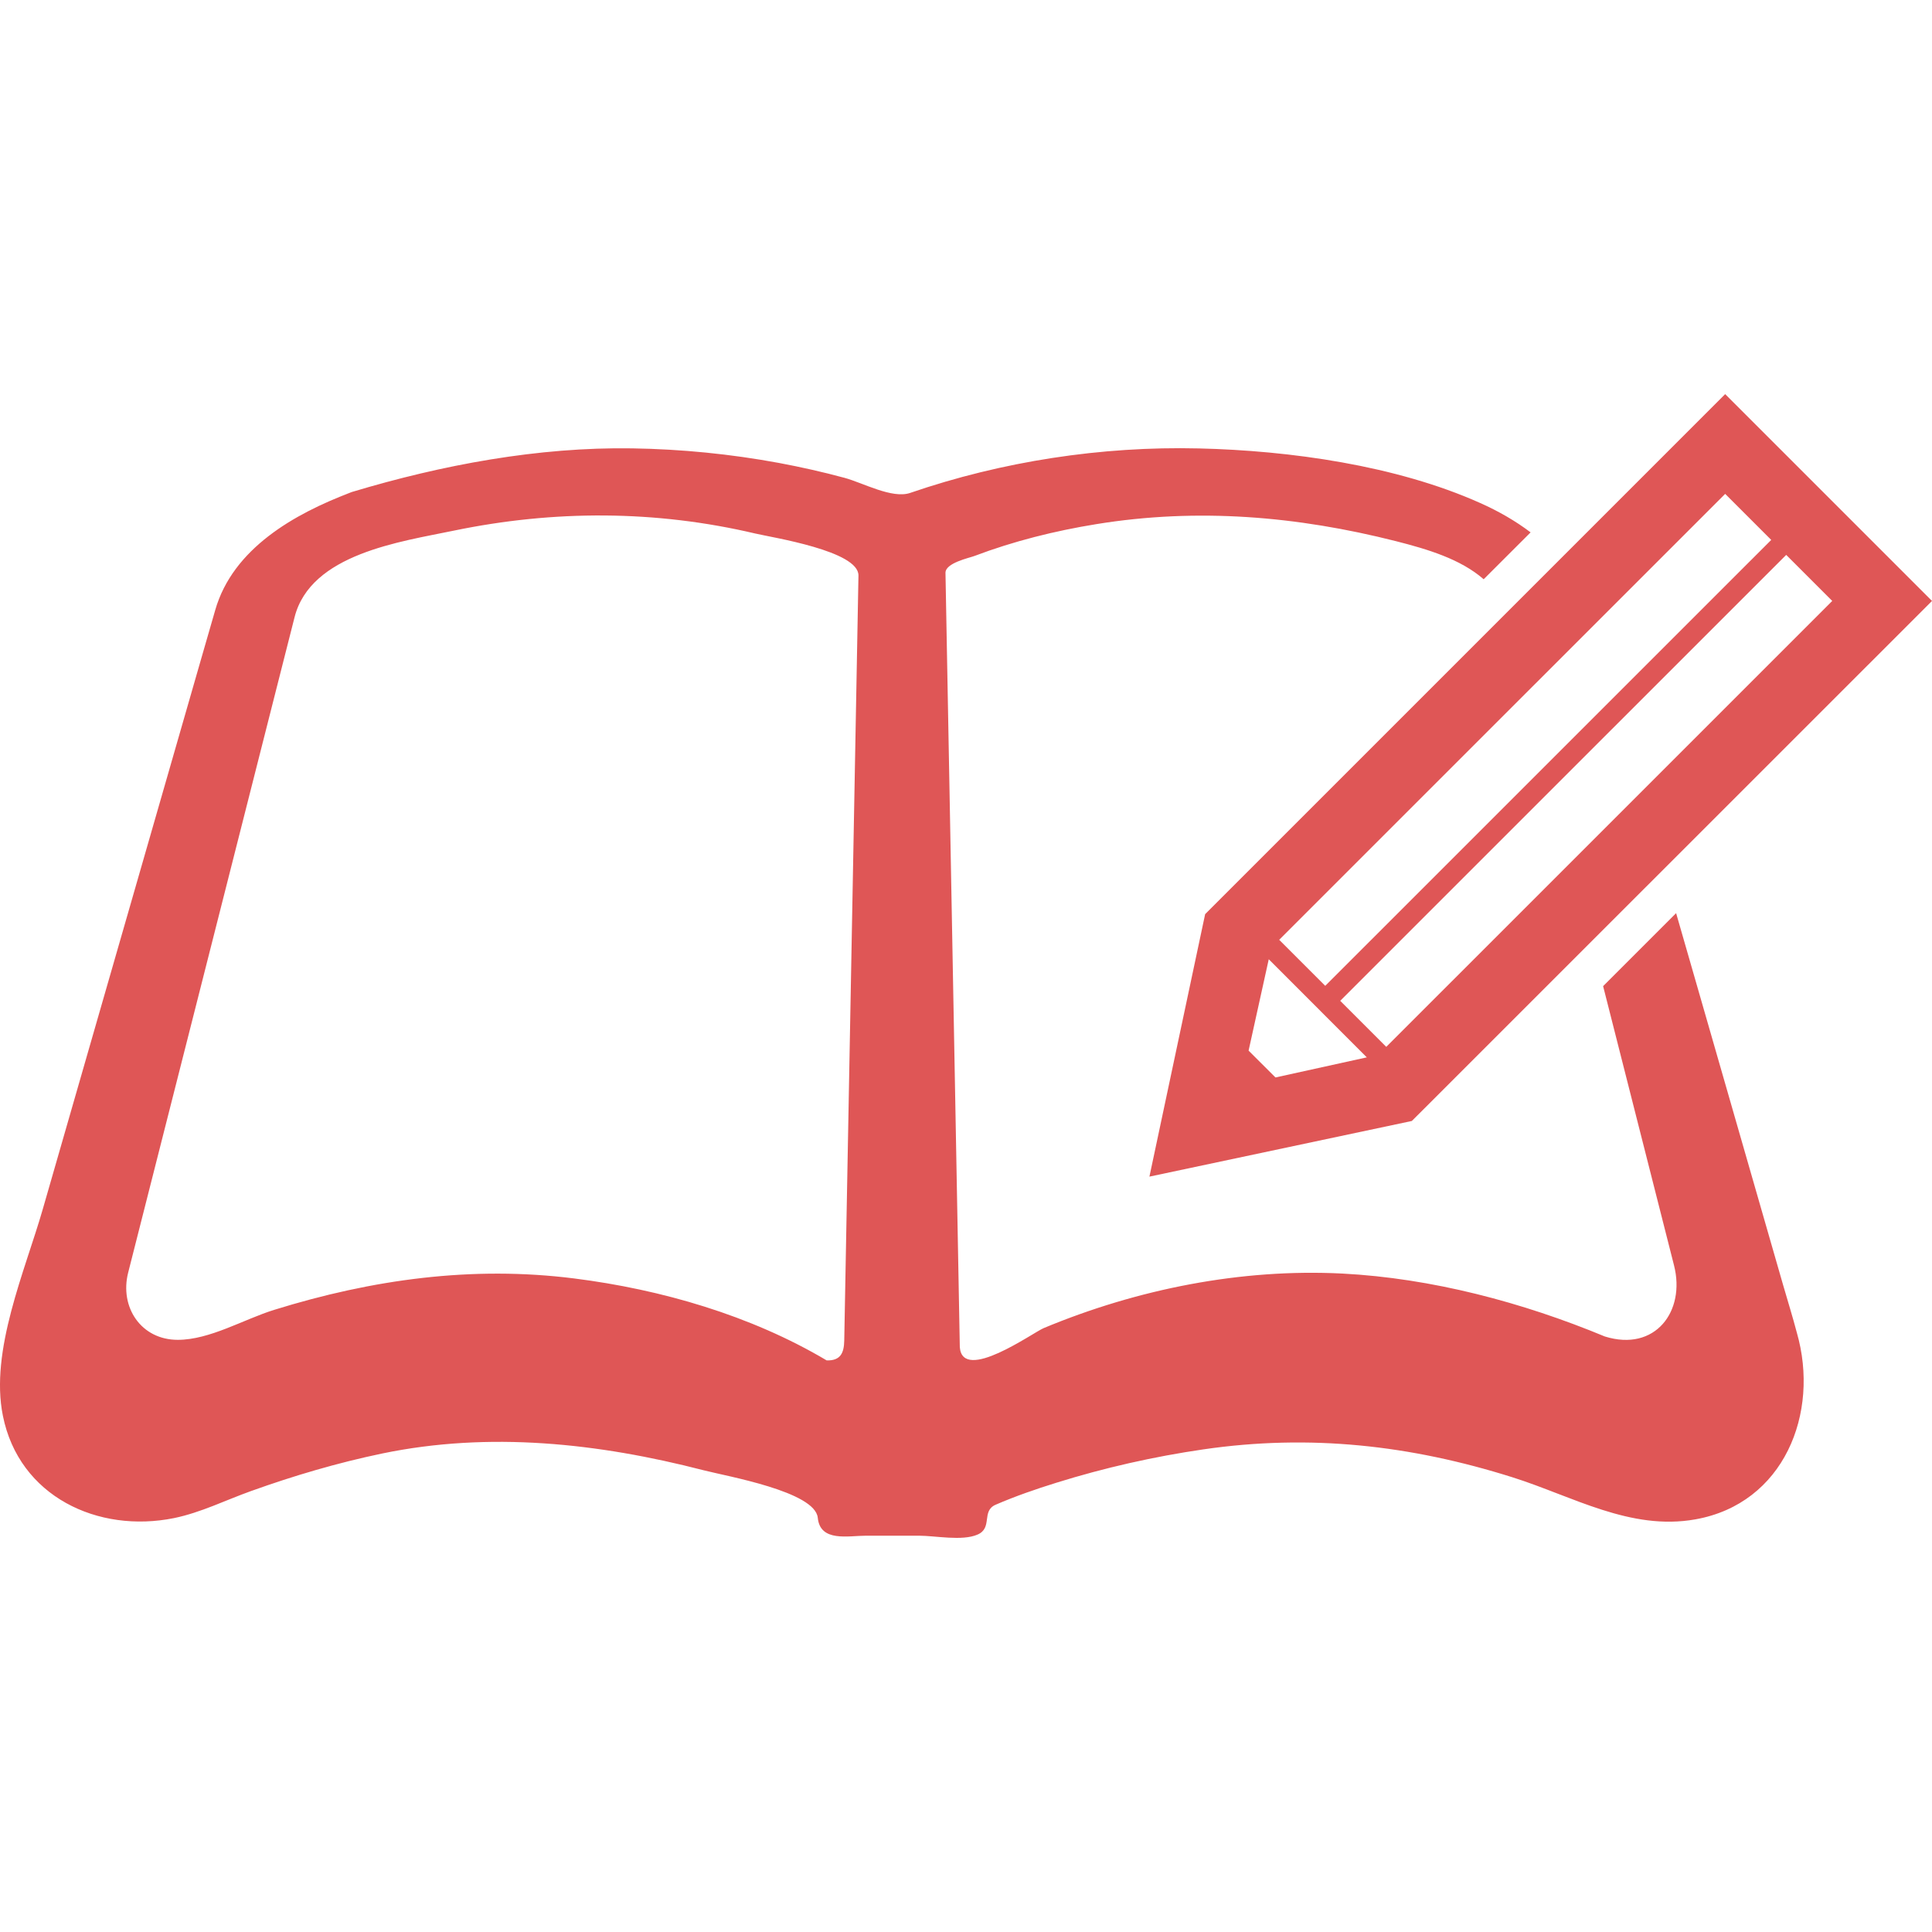
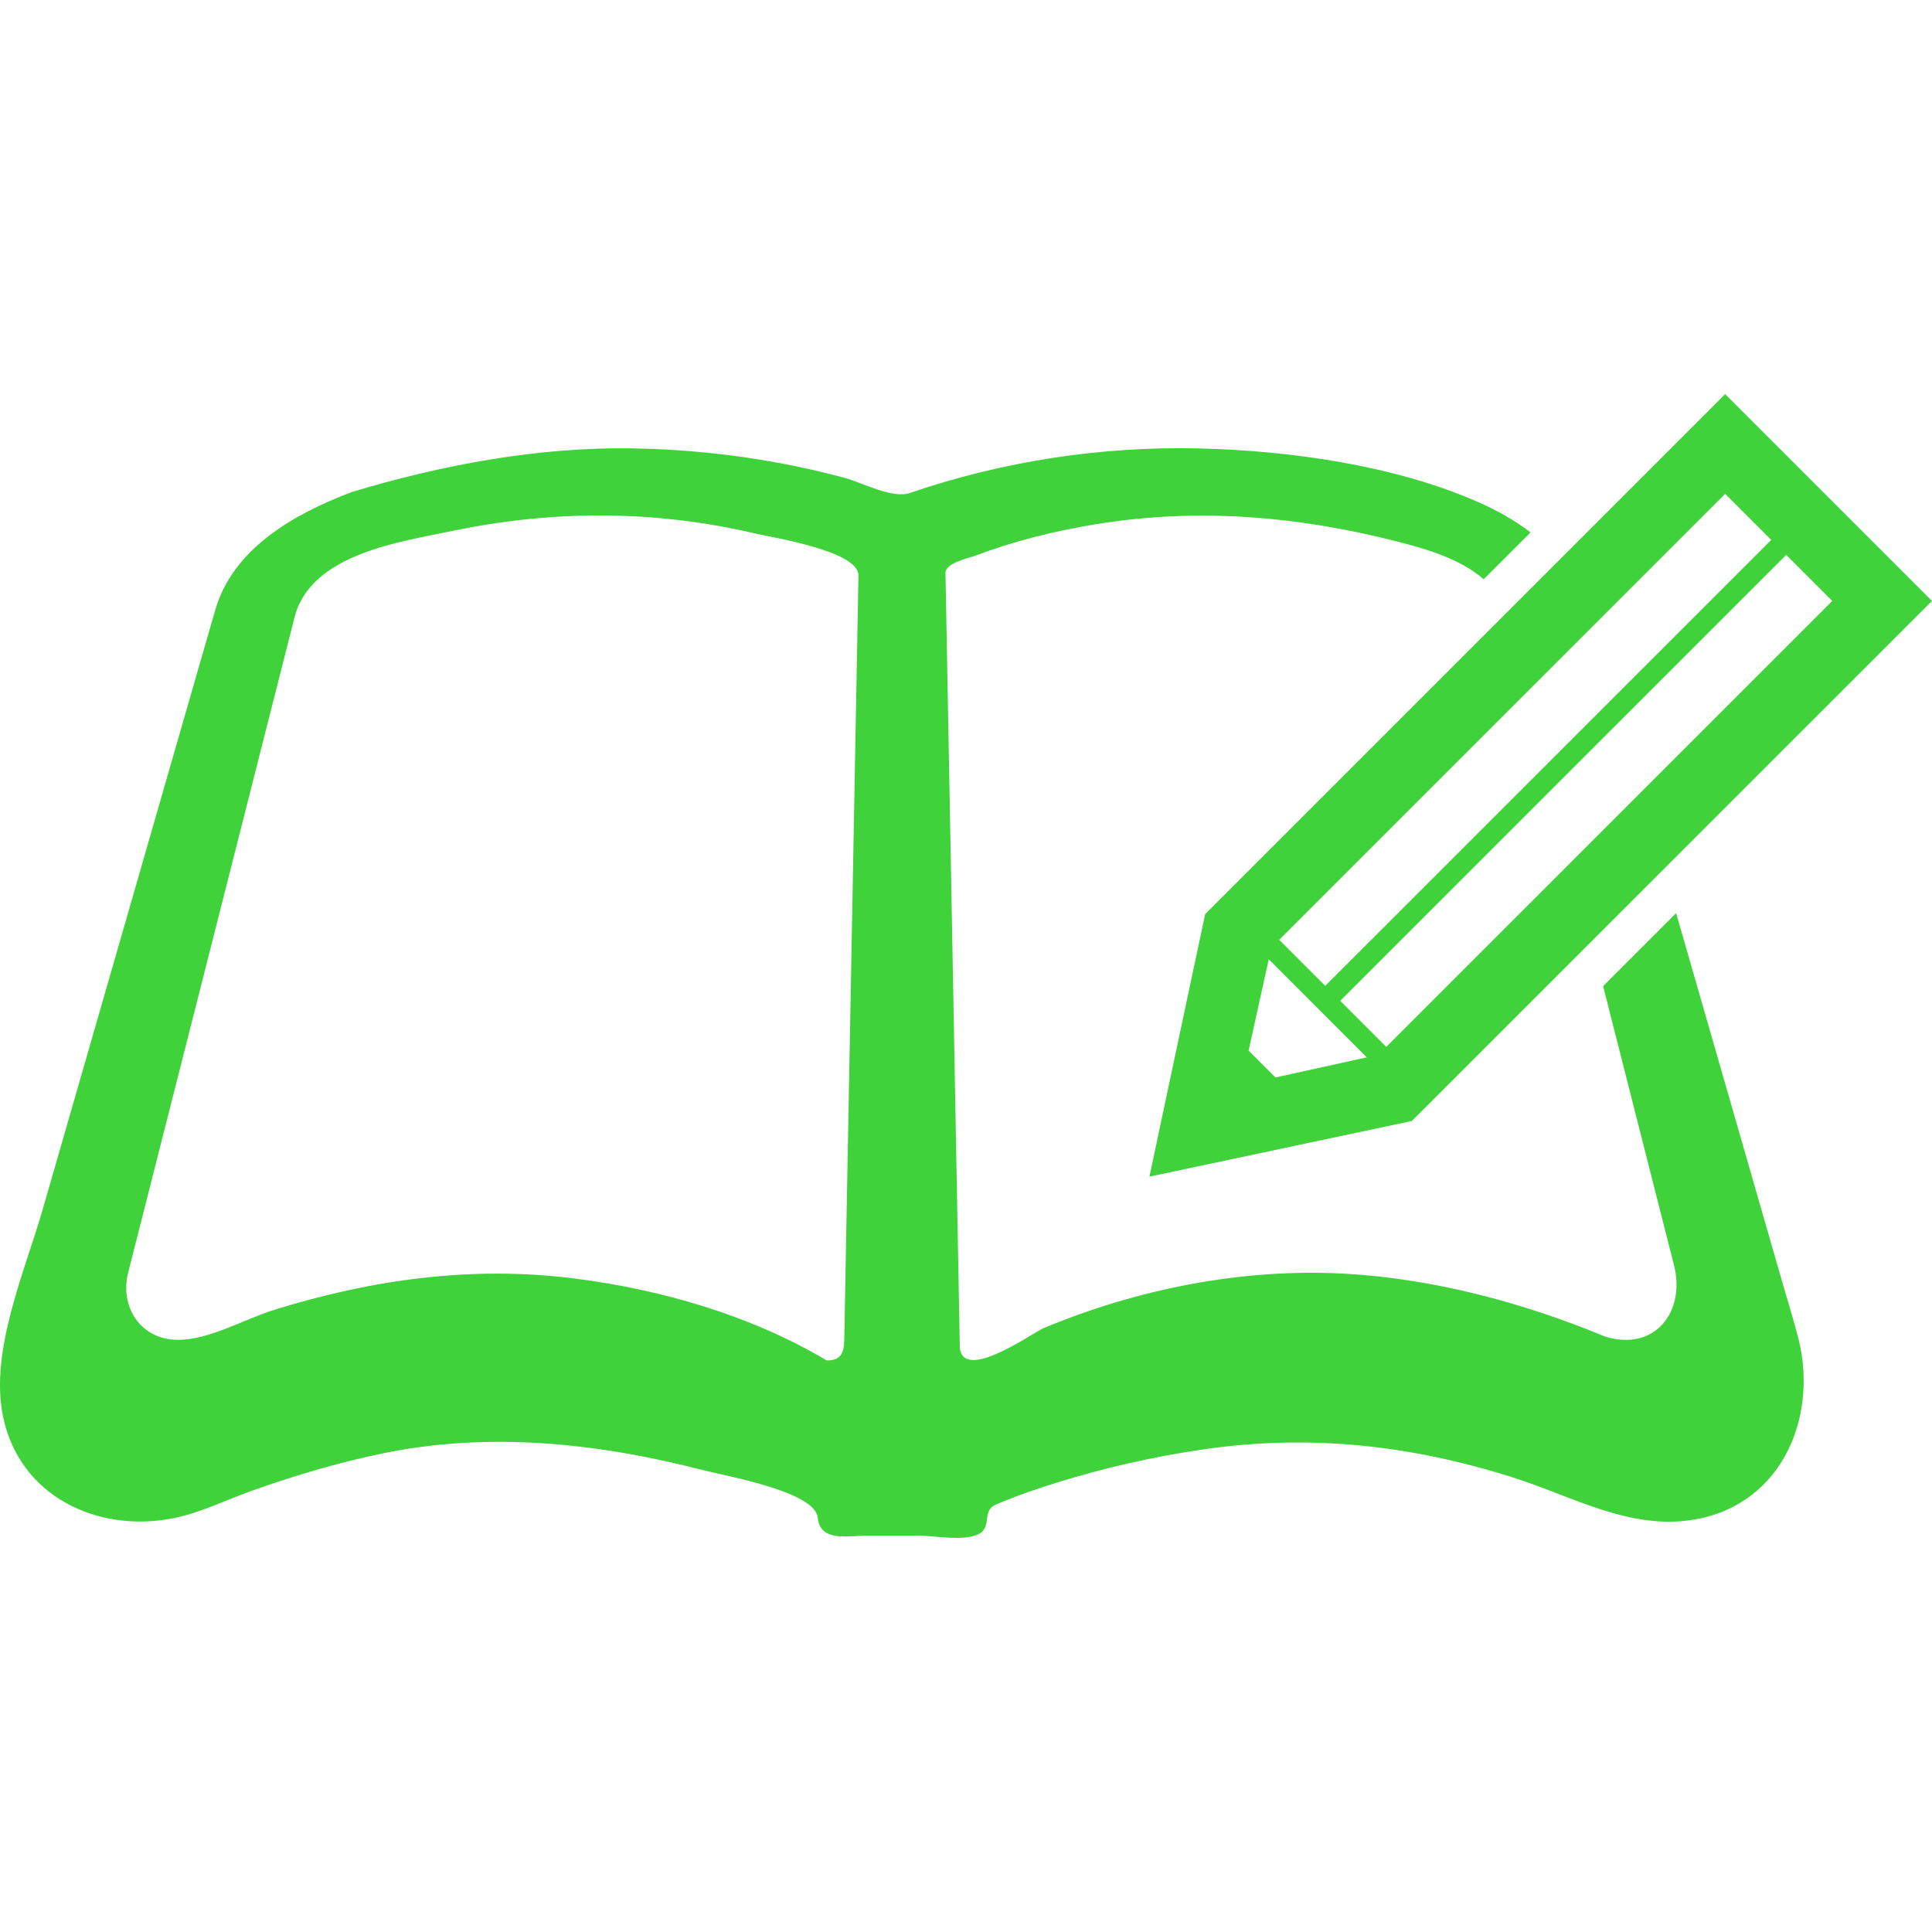
- <svg xmlns="http://www.w3.org/2000/svg" version="1.1" id="_x32_" x="0px" y="0px" width="512px" height="512px" viewBox="0 0 512 512" style="width: 64px; height: 64px; opacity: 1;" xml:space="preserve">
+ <svg xmlns="http://www.w3.org/2000/svg" version="1.1" id="_x32_" x="0px" y="0px" width="512px" height="512px" viewBox="0 0 512 512" style="width: 256px; height: 256px; opacity: 1;" xml:space="preserve">
  <style type="text/css">

	.st0{fill:#4B4B4B;}

</style>
  <g>
-     <path class="st0" d="M472.547,340.554c-7.141-24.781-14.266-49.578-21.391-74.359c-2.328-8.063-4.656-16.125-6.969-24.203   l-19.344,19.344c6.266,24.672,12.531,49.344,18.797,74.031c3.094,12.156-5.016,22.969-18.344,18.813   c-21.828-9.063-45.891-15.438-69.531-16.672c-26.875-1.375-54.406,4.125-79.172,14.453c-2.797,1.156-21.484,14.609-22.234,5.063   c-0.406-22.313-0.828-44.625-1.234-66.938c-0.859-46.094-1.703-92.172-2.563-138.266c-0.047-2.641,6.328-3.969,7.641-4.469   c10.438-3.953,21.359-6.672,32.359-8.453c26.797-4.359,53.172-2.125,79.375,4.516c8.344,2.125,17.094,4.719,23.25,10.094   l12.438-12.422c-4.047-3.063-8.563-5.656-13.391-7.797c-22.234-9.953-50.453-13.891-74.578-14.453   c-25.766-0.609-52.094,3.422-76.469,11.797c-4.75,1.625-12.516-2.688-17.375-4c-5.719-1.547-11.5-2.844-17.328-3.938   c-12.844-2.375-25.875-3.672-38.938-3.875c-24.953-0.391-50.453,4.391-74.297,11.563c-5.25,1.969-1.5,0.578-0.328,0.141   c-14.875,5.625-31.188,14.813-35.875,31.125c-1.172,4.078-2.359,8.156-3.531,12.234c-5.938,20.641-11.875,41.266-17.813,61.906   c-8.125,28.219-16.234,56.422-24.359,84.625c-4.719,16.422-14.078,37.516-10.578,54.781c4.281,21.375,25.188,31.219,45.391,27.109   c7.109-1.469,13.625-4.75,20.406-7.172c11.328-4.063,22.922-7.484,34.719-9.938c28.406-5.891,57.25-2.766,85.172,4.438   c6.234,1.609,29.594,5.641,30.266,12.609c0.641,6.5,8.109,4.734,12.813,4.734c4.672,0,9.344,0,14.016,0   c4.281,0,11.453,1.484,15.516-0.297c4.078-1.766,0.938-6.234,4.781-7.906c5.234-2.266,10.656-4.141,16.094-5.828   c12.719-3.969,25.781-6.922,38.969-8.844c28.203-4.109,54.859-1.141,81.938,7.406c15.859,5,31.234,14.219,48.438,11.141   c23.453-4.156,33.047-28.125,26.891-49.5C475.063,348.913,473.75,344.741,472.547,340.554z M226.5,206.616   c-0.938,49.547-1.844,99.078-2.766,148.625c-0.063,3.313-0.969,5.375-4.656,5.281c-20.063-11.922-43.875-18.813-66.906-21.719   c-27.063-3.422-53.547,0.266-79.484,8.313c-8.047,2.484-17.047,7.953-25.578,7.953c-9.766,0-15.438-8.688-13.156-17.766   c5.969-23.453,11.906-46.922,17.875-70.375c7-27.578,13.984-55.172,21-82.75c1.75-6.859,3.484-13.734,5.234-20.609   c4.266-16.813,28.047-20,42.25-22.953c26.516-5.484,53.391-5.453,79.813,0.766c4.563,1.078,27.5,4.609,27.375,11.156   C227.156,170.569,226.828,188.601,226.5,206.616z" style="fill: rgb(223, 86, 86);" />
-     <path class="st0" d="M304.609,311.819l69.547-14.75L512,159.257l-54.813-54.813L319.375,242.257L304.609,311.819z M485.563,159.257   L367.375,277.429l-12.203-12.203l118.188-118.172L485.563,159.257z M457.188,130.882l12.203,12.203L351.203,261.257L339,249.054   L457.188,130.882z M336.234,254.21l25.984,26l-24.203,5.328l-7.125-7.109L336.234,254.21z" style="fill: rgb(223, 86, 86);" />
+     <path class="st0" d="M472.547,340.554c-7.141-24.781-14.266-49.578-21.391-74.359c-2.328-8.063-4.656-16.125-6.969-24.203   l-19.344,19.344c6.266,24.672,12.531,49.344,18.797,74.031c3.094,12.156-5.016,22.969-18.344,18.813   c-21.828-9.063-45.891-15.438-69.531-16.672c-26.875-1.375-54.406,4.125-79.172,14.453c-2.797,1.156-21.484,14.609-22.234,5.063   c-0.406-22.313-0.828-44.625-1.234-66.938c-0.859-46.094-1.703-92.172-2.563-138.266c-0.047-2.641,6.328-3.969,7.641-4.469   c10.438-3.953,21.359-6.672,32.359-8.453c26.797-4.359,53.172-2.125,79.375,4.516c8.344,2.125,17.094,4.719,23.25,10.094   l12.438-12.422c-4.047-3.063-8.563-5.656-13.391-7.797c-22.234-9.953-50.453-13.891-74.578-14.453   c-25.766-0.609-52.094,3.422-76.469,11.797c-4.75,1.625-12.516-2.688-17.375-4c-5.719-1.547-11.5-2.844-17.328-3.938   c-12.844-2.375-25.875-3.672-38.938-3.875c-24.953-0.391-50.453,4.391-74.297,11.563c-5.25,1.969-1.5,0.578-0.328,0.141   c-14.875,5.625-31.188,14.813-35.875,31.125c-1.172,4.078-2.359,8.156-3.531,12.234c-5.938,20.641-11.875,41.266-17.813,61.906   c-8.125,28.219-16.234,56.422-24.359,84.625c-4.719,16.422-14.078,37.516-10.578,54.781c4.281,21.375,25.188,31.219,45.391,27.109   c7.109-1.469,13.625-4.75,20.406-7.172c11.328-4.063,22.922-7.484,34.719-9.938c28.406-5.891,57.25-2.766,85.172,4.438   c6.234,1.609,29.594,5.641,30.266,12.609c0.641,6.5,8.109,4.734,12.813,4.734c4.672,0,9.344,0,14.016,0   c4.281,0,11.453,1.484,15.516-0.297c4.078-1.766,0.938-6.234,4.781-7.906c5.234-2.266,10.656-4.141,16.094-5.828   c12.719-3.969,25.781-6.922,38.969-8.844c28.203-4.109,54.859-1.141,81.938,7.406c15.859,5,31.234,14.219,48.438,11.141   c23.453-4.156,33.047-28.125,26.891-49.5C475.063,348.913,473.75,344.741,472.547,340.554z M226.5,206.616   c-0.938,49.547-1.844,99.078-2.766,148.625c-0.063,3.313-0.969,5.375-4.656,5.281c-20.063-11.922-43.875-18.813-66.906-21.719   c-27.063-3.422-53.547,0.266-79.484,8.313c-8.047,2.484-17.047,7.953-25.578,7.953c-9.766,0-15.438-8.688-13.156-17.766   c5.969-23.453,11.906-46.922,17.875-70.375c7-27.578,13.984-55.172,21-82.75c1.75-6.859,3.484-13.734,5.234-20.609   c4.266-16.813,28.047-20,42.25-22.953c26.516-5.484,53.391-5.453,79.813,0.766c4.563,1.078,27.5,4.609,27.375,11.156   C227.156,170.569,226.828,188.601,226.5,206.616z" style="fill: rgb(63, 210, 58);" />
+     <path class="st0" d="M304.609,311.819l69.547-14.75L512,159.257l-54.813-54.813L319.375,242.257L304.609,311.819z M485.563,159.257   L367.375,277.429l-12.203-12.203l118.188-118.172L485.563,159.257z M457.188,130.882l12.203,12.203L351.203,261.257L339,249.054   L457.188,130.882z M336.234,254.21l25.984,26l-24.203,5.328l-7.125-7.109L336.234,254.21z" style="fill: rgb(63, 210, 58);" />
  </g>
</svg>
